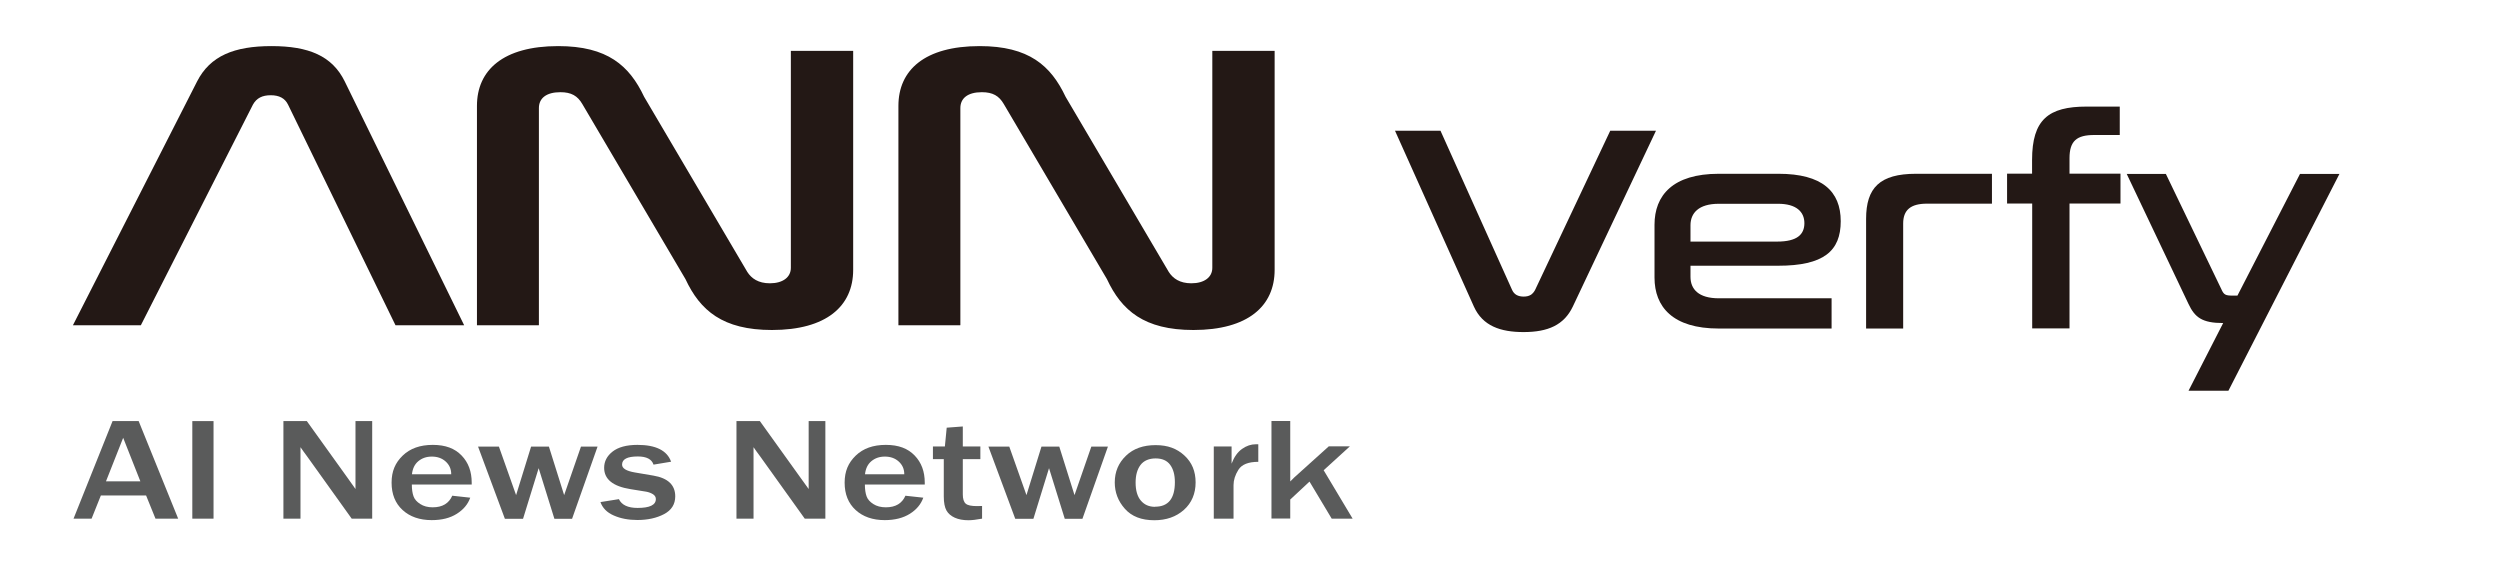
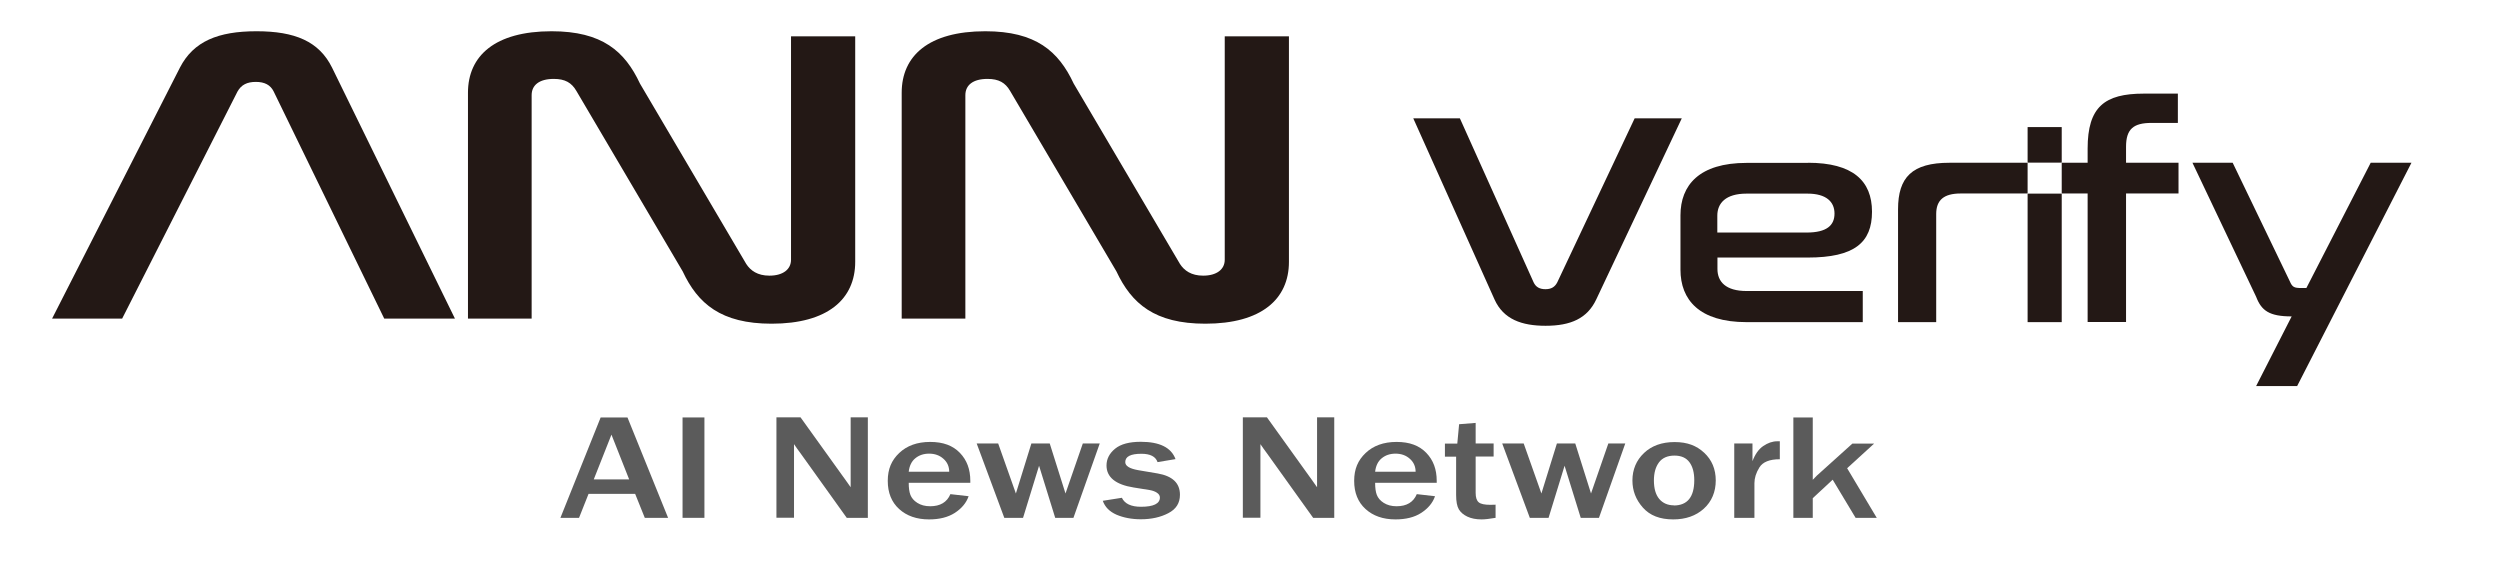
- <svg xmlns="http://www.w3.org/2000/svg" version="1.1" viewBox="218 411 205 47">
+ <svg xmlns="http://www.w3.org/2000/svg" version="1.1" viewBox="220 474 192 44">
  <defs>
    <style>
-       .st1 { fill: #5a5b5b; }
-       .st2 { fill: #231815; }
+       .tl { fill: #5b5b5b; }
+       .tb { fill: #231815; }
    </style>
  </defs>
-   <g>
-     <path class="st1" d="M232.61,453.53h-1.86l-.77-1.9h-3.71l-.76,1.9h-1.48l3.2-8h2.14l3.24,8ZM229.51,450.47l-1.41-3.57-1.41,3.57h2.81Z" />
-     <path class="st1" d="M235.51,453.53h-1.74v-8h1.74v8Z" />
-     <path class="st1" d="M248.53,453.53h-1.69l-3.66-5.11c-.06-.08-.15-.21-.28-.38-.06-.08-.14-.2-.26-.37v5.86h-1.4v-8h1.92l3.38,4.71s.23.33.61.86v-5.57h1.37v8Z" />
-     <path class="st1" d="M255.1,451.65l1.46.16c-.19.54-.56.98-1.1,1.32-.55.35-1.23.52-2.06.52-.99,0-1.79-.28-2.39-.83s-.9-1.3-.9-2.24.3-1.63.91-2.22c.61-.59,1.43-.88,2.47-.88s1.8.29,2.36.87c.56.58.83,1.32.83,2.23v.15h-4.91c0,.4.05.72.14.97s.27.45.55.63.61.27,1.02.27c.8,0,1.33-.32,1.61-.96ZM255,449.88c0-.43-.16-.77-.46-1.04-.3-.27-.68-.4-1.13-.4s-.81.13-1.11.38-.47.61-.52,1.07h3.22Z" />
-     <path class="st1" d="M267,447.62l-2.09,5.92h-1.45l-1.29-4.15-1.28,4.15h-1.49l-2.2-5.92h1.71l1.41,3.98,1.23-3.98h1.46l1.25,3.98,1.38-3.98h1.36Z" />
-     <path class="st1" d="M267.24,452.17l1.51-.24c.23.48.74.72,1.53.72,1,0,1.5-.24,1.5-.73,0-.16-.08-.29-.23-.39-.16-.1-.34-.17-.55-.21l-1.3-.21c-1.44-.23-2.16-.81-2.16-1.75,0-.52.23-.97.69-1.33s1.14-.55,2.04-.55c1.51,0,2.43.46,2.76,1.38l-1.44.24c-.15-.45-.58-.67-1.29-.67-.86,0-1.29.22-1.29.67,0,.31.35.52,1.04.64l1.53.26c1.19.2,1.79.77,1.79,1.7,0,.65-.31,1.14-.92,1.46-.61.32-1.34.48-2.18.48-.73,0-1.38-.12-1.94-.37-.56-.24-.93-.62-1.1-1.12Z" />
-     <path class="st1" d="M285.68,453.53h-1.69l-3.66-5.11c-.06-.08-.15-.21-.28-.38-.06-.08-.14-.2-.26-.37v5.86h-1.4v-8h1.92l3.38,4.71s.23.33.62.86v-5.57h1.37v8Z" />
-     <path class="st1" d="M292.25,451.65l1.46.16c-.19.54-.56.98-1.1,1.32s-1.23.52-2.06.52c-.99,0-1.79-.28-2.39-.83-.6-.55-.9-1.3-.9-2.24s.3-1.63.91-2.22c.61-.59,1.43-.88,2.47-.88s1.8.29,2.36.87.83,1.32.83,2.23v.15h-4.91c0,.4.05.72.14.97s.27.45.55.63.62.27,1.03.27c.8,0,1.33-.32,1.61-.96ZM292.15,449.88c0-.43-.16-.77-.46-1.04-.3-.27-.68-.4-1.13-.4s-.81.13-1.11.38-.47.61-.52,1.07h3.22Z" />
-     <path class="st1" d="M298.53,452.49v1.04c-.48.09-.85.13-1.12.13-.43,0-.81-.07-1.12-.21-.31-.14-.54-.34-.68-.59-.14-.25-.22-.63-.22-1.15v-3.06h-.89v-1.04h.98l.15-1.54,1.32-.1v1.64h1.44v1.04h-1.44v2.89c0,.37.08.62.24.76s.47.2.92.2c.13,0,.26,0,.4-.01Z" />
-     <path class="st1" d="M308.85,447.62l-2.09,5.92h-1.45l-1.29-4.15-1.28,4.15h-1.49l-2.2-5.92h1.71l1.41,3.98,1.23-3.98h1.46l1.25,3.98,1.38-3.98h1.36Z" />
-     <path class="st1" d="M312.66,453.66c-1.06,0-1.86-.31-2.42-.94-.56-.63-.83-1.35-.83-2.16,0-.88.31-1.6.92-2.19s1.43-.87,2.43-.87,1.74.28,2.36.85.92,1.3.92,2.21-.32,1.68-.96,2.25-1.45.85-2.43.85ZM312.72,452.55c1.08,0,1.62-.67,1.62-2.01,0-.61-.13-1.08-.39-1.43-.26-.35-.66-.52-1.19-.52s-.97.18-1.24.54-.4.84-.4,1.44c0,.64.14,1.14.43,1.48s.67.51,1.17.51Z" />
-     <path class="st1" d="M319.14,453.53h-1.61v-5.92h1.46v1.41c.21-.55.49-.95.86-1.21s.74-.38,1.12-.38c.05,0,.12,0,.21,0v1.44c-.82,0-1.36.22-1.63.65-.27.43-.4.85-.4,1.26v2.74Z" />
-     <path class="st1" d="M328.9,453.53h-1.7l-1.82-3.04-1.58,1.47v1.56h-1.54v-8h1.54v4.96c.14-.15.25-.26.33-.33l2.83-2.55h1.73l-2.15,1.96,2.37,3.96Z" />
-   </g>
-   <g>
-     <g>
-       <path class="st2" d="M229.56,437.67h-5.58l10.18-19.99c1.07-2.1,3.05-2.9,6.1-2.9s4.98.8,6.01,2.9l9.79,19.99h-5.63l-8.81-18.09c-.26-.53-.73-.77-1.42-.77s-1.16.23-1.46.77l-9.19,18.09Z" />
-       <path class="st2" d="M262.18,437.67h-5.07v-17.99c0-2.93,2.15-4.9,6.66-4.9,4.04,0,5.84,1.6,7.05,4.16l8.46,14.36c.34.53.9.93,1.85.93,1.07,0,1.72-.5,1.72-1.27v-17.79h5.11v17.96c0,2.97-2.19,4.93-6.66,4.93-4.04,0-5.89-1.6-7.09-4.17l-8.46-14.36c-.39-.67-.9-.97-1.8-.97-1.16,0-1.76.5-1.76,1.3v17.79Z" />
-       <path class="st2" d="M296.74,437.67h-5.07v-17.99c0-2.93,2.15-4.9,6.66-4.9,4.04,0,5.84,1.6,7.05,4.16l8.46,14.36c.34.53.9.93,1.85.93,1.07,0,1.72-.5,1.72-1.27v-17.79h5.11v17.96c0,2.97-2.19,4.93-6.66,4.93-4.04,0-5.89-1.6-7.09-4.17l-8.46-14.36c-.39-.67-.9-.97-1.8-.97-1.16,0-1.76.5-1.76,1.3v17.79Z" />
-     </g>
-     <g>
-       <path class="st2" d="M336.12,421.72l5.87,13.05c.17.38.49.55.95.55s.74-.17.94-.55l6.16-13.05h3.75l-6.82,14.42c-.72,1.51-2.03,2.09-4.04,2.09-1.89,0-3.35-.5-4.07-2.09l-6.47-14.42h3.72Z" />
-       <path class="st2" d="M363.84,425.25c3.58,0,5.1,1.44,5.1,3.89s-1.4,3.65-5.13,3.65h-7.19v.91c0,1.01.66,1.76,2.32,1.76h9.25v2.48h-9.25c-3.78,0-5.27-1.78-5.27-4.18v-4.33c0-2.4,1.49-4.18,5.27-4.18h4.9ZM356.63,430.81h7.1c1.63,0,2.23-.58,2.23-1.51s-.66-1.59-2.15-1.59h-4.87c-1.66,0-2.32.77-2.32,1.76v1.35Z" />
-       <path class="st2" d="M381.34,425.25v2.45h-5.33c-1.35,0-1.95.53-1.95,1.63v8.61h-3.04v-8.99c0-2.55,1.12-3.7,4.09-3.7h6.21Z" />
-       <path class="st2" d="M384.63,425.25v-1.13c0-3.32,1.35-4.38,4.47-4.38h2.72v2.33h-2.09c-1.43,0-2.03.48-2.03,1.9v1.27h4.18v2.45h-4.18v10.24h-3.06v-10.24h-2.06v-2.45h2.06Z" />
-       <path class="st2" d="M409.84,425.25l-9.11,17.79h-3.27l2.84-5.55c-1.72,0-2.32-.46-2.84-1.56l-5.07-10.67h3.21l4.55,9.45c.2.46.34.53.92.53h.4l5.13-9.98h3.24Z" />
-     </g>
-   </g>
+   <path class="tb" d="M229.38,498.47h-5.38l9.82-19.28c1.04-2.02,2.94-2.79,5.88-2.79s4.8.77,5.8,2.79l9.44,19.28h-5.43l-8.49-17.44c-.25-.51-.7-.74-1.37-.74s-1.12.22-1.41.74l-8.86,17.44Z" />
+   <path class="tb" d="M260.83,498.47h-4.89v-17.35c0-2.83,2.07-4.72,6.42-4.72,3.89,0,5.63,1.54,6.79,4.02l8.16,13.85c.33.51.87.9,1.78.9,1.04,0,1.66-.48,1.66-1.22v-17.16h4.93v17.32c0,2.86-2.11,4.75-6.42,4.75-3.89,0-5.67-1.54-6.83-4.02l-8.16-13.85c-.37-.64-.87-.93-1.74-.93-1.12,0-1.7.48-1.7,1.25v17.16Z" />
+   <path class="tb" d="M294.14,498.47h-4.89v-17.35c0-2.83,2.07-4.72,6.42-4.72,3.89,0,5.63,1.54,6.79,4.02l8.16,13.85c.33.51.87.9,1.78.9,1.04,0,1.66-.48,1.66-1.22v-17.16h4.93v17.32c0,2.86-2.11,4.75-6.42,4.75-3.89,0-5.67-1.54-6.83-4.02l-8.16-13.85c-.37-.64-.87-.93-1.74-.93-1.12,0-1.7.48-1.7,1.25v17.16Z" />
+   <path class="tb" d="M332.12,483.09l5.66,12.59c.17.37.47.53.91.53s.72-.16.91-.53l5.94-12.59h3.62l-6.57,13.91c-.69,1.46-1.96,2.02-3.89,2.02-1.82,0-3.23-.49-3.92-2.02l-6.24-13.91h3.59Z" />
+   <path class="tb" d="M358.85,486.5c3.45,0,4.92,1.39,4.92,3.76s-1.35,3.52-4.94,3.52h-6.93v.88c0,.97.63,1.69,2.24,1.69h8.92v2.39h-8.92c-3.64,0-5.08-1.72-5.08-4.03v-4.17c0-2.32,1.44-4.03,5.08-4.03h4.72ZM351.89,491.86h6.85c1.57,0,2.15-.56,2.15-1.46s-.63-1.53-2.07-1.53h-4.69c-1.6,0-2.24.74-2.24,1.69v1.3Z" />
+   <path class="tb" d="M375.72,486.5v2.36h-5.14c-1.3,0-1.88.51-1.88,1.58v8.3h-2.93v-8.67c0-2.46,1.08-3.57,3.95-3.57h5.99Z" />
+   <path class="tb" d="M380.33,486.5v-1.09c0-3.2,1.3-4.22,4.31-4.22h2.62v2.25h-2.02c-1.38,0-1.96.46-1.96,1.83v1.23h4.03v2.36h-4.03v9.87h-2.95v-9.87h-1.99v-2.36h1.99Z" />
+   <path class="tb" d="M378.34,486.49h-2.62v-2.73h2.62v2.73Z" />
+   <path class="tb" d="M378.34,498.74h-2.62v-9.87h2.62v9.87Z" />
+   <path class="tb" d="M405.2,486.5l-8.78,17.15h-3.15l2.73-5.35c-1.72,0-2.32-.44-2.73-1.51l-4.89-10.29h3.09l4.39,9.11c.19.44.33.51.88.51h.39l4.94-9.62h3.12Z" />
+   <path class="tl" d="M271.31,513.77h-1.79l-.74-1.84h-3.58l-.73,1.84h-1.43l3.09-7.71h2.06l3.12,7.71ZM268.32,510.82l-1.36-3.44-1.36,3.44h2.71Z" />
+   <path class="tl" d="M274.1,513.77h-1.68v-7.71h1.68v7.71Z" />
+   <path class="tl" d="M286.66,513.77h-1.63l-3.53-4.93c-.05-.08-.14-.2-.27-.37-.05-.08-.14-.19-.25-.36v5.65h-1.35v-7.71h1.85l3.26,4.54s.23.31.59.83v-5.37h1.32v7.71Z" />
+   <path class="tl" d="M292.99,511.95l1.4.16c-.18.52-.54.94-1.06,1.28-.53.34-1.19.5-1.98.5-.95,0-1.72-.27-2.3-.8s-.87-1.25-.87-2.16.29-1.58.88-2.14c.59-.56,1.38-.85,2.38-.85s1.74.28,2.28.84c.54.56.8,1.27.8,2.15v.15h-4.73c0,.39.04.7.13.93s.26.44.53.61.59.26.99.26c.77,0,1.29-.31,1.55-.93ZM292.9,510.24c0-.41-.15-.75-.45-1.01-.29-.26-.66-.39-1.09-.39s-.78.12-1.07.36-.45.59-.5,1.03h3.11Z" />
+   <path class="tl" d="M304.46,508.06l-2.02,5.71h-1.4l-1.24-4-1.23,4h-1.44l-2.12-5.71h1.65l1.36,3.84,1.19-3.84h1.41l1.21,3.84,1.33-3.84h1.31Z" />
+   <path class="tl" d="M304.7,512.46l1.46-.23c.22.46.71.69,1.47.69.96,0,1.45-.24,1.45-.71,0-.15-.08-.27-.23-.37-.15-.1-.33-.16-.53-.2l-1.25-.2c-1.39-.22-2.09-.79-2.09-1.69,0-.5.22-.93.66-1.29s1.1-.53,1.97-.53c1.45,0,2.34.44,2.67,1.33l-1.38.23c-.15-.43-.56-.64-1.24-.64-.83,0-1.24.21-1.24.64,0,.3.33.5,1,.62l1.48.25c1.15.2,1.72.74,1.72,1.64,0,.63-.29,1.1-.89,1.41-.59.31-1.29.47-2.11.47-.7,0-1.33-.12-1.87-.35-.54-.24-.89-.59-1.06-1.08Z" />
+   <path class="tl" d="M322.48,513.77h-1.63l-3.53-4.93c-.05-.08-.14-.2-.27-.37-.05-.08-.14-.19-.25-.36v5.65h-1.35v-7.71h1.85l3.26,4.54s.23.31.59.83v-5.37h1.32v7.71Z" />
+   <path class="tl" d="M328.81,511.95l1.4.16c-.18.52-.54.94-1.06,1.28s-1.19.5-1.98.5c-.95,0-1.72-.27-2.3-.8-.58-.53-.87-1.25-.87-2.16s.29-1.58.88-2.14c.59-.56,1.38-.85,2.38-.85s1.74.28,2.28.84.8,1.27.8,2.15v.15h-4.73c0,.39.04.7.13.93s.26.44.53.61.59.26.99.26c.77,0,1.29-.31,1.55-.93ZM328.72,510.24c0-.41-.15-.75-.45-1.01-.29-.26-.66-.39-1.09-.39s-.78.12-1.07.36-.45.59-.5,1.03h3.11Z" />
+   <path class="tl" d="M334.86,512.76v1.01c-.46.08-.82.12-1.08.12-.42,0-.78-.07-1.08-.21-.3-.14-.52-.33-.66-.56-.14-.24-.21-.61-.21-1.1v-2.95h-.86v-1h.95l.14-1.49,1.27-.1v1.58h1.38v1h-1.38v2.79c0,.36.08.6.24.73s.45.19.89.19c.12,0,.25,0,.39-.01Z" />
+   <path class="tl" d="M344.82,508.06l-2.02,5.71h-1.4l-1.24-4-1.23,4h-1.44l-2.12-5.71h1.65l1.36,3.84,1.19-3.84h1.41l1.21,3.84,1.33-3.84h1.31Z" />
+   <path class="tl" d="M348.5,513.89c-1.02,0-1.79-.3-2.33-.91-.54-.61-.8-1.3-.8-2.08,0-.84.3-1.55.89-2.11.59-.56,1.38-.84,2.35-.84s1.68.27,2.27.82.89,1.26.89,2.13-.31,1.62-.92,2.17-1.4.82-2.34.82ZM348.55,512.82c1.04,0,1.57-.65,1.57-1.94,0-.58-.12-1.04-.37-1.38-.25-.34-.63-.51-1.15-.51s-.93.17-1.19.52-.39.81-.39,1.39c0,.62.14,1.1.41,1.42s.65.49,1.13.49Z" />
+   <path class="tl" d="M354.74,513.77h-1.55v-5.71h1.4v1.36c.2-.53.47-.92.82-1.16s.71-.37,1.08-.37c.05,0,.12,0,.2,0v1.38c-.79,0-1.31.21-1.57.63-.26.42-.38.82-.38,1.21v2.64Z" />
+   <path class="tl" d="M364.15,513.77h-1.64l-1.76-2.93-1.53,1.42v1.51h-1.49v-7.71h1.49v4.79c.13-.14.24-.25.31-.32l2.73-2.46h1.67l-2.07,1.89,2.28,3.82Z" />
</svg>
